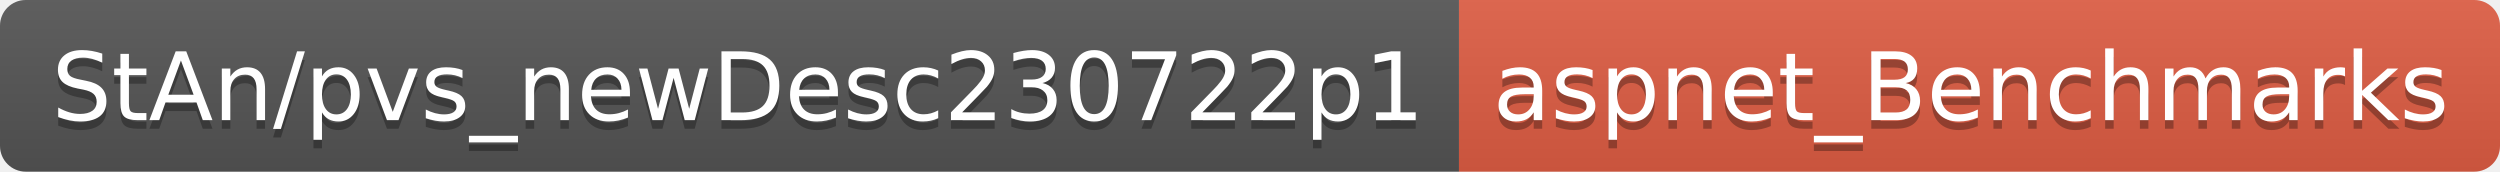
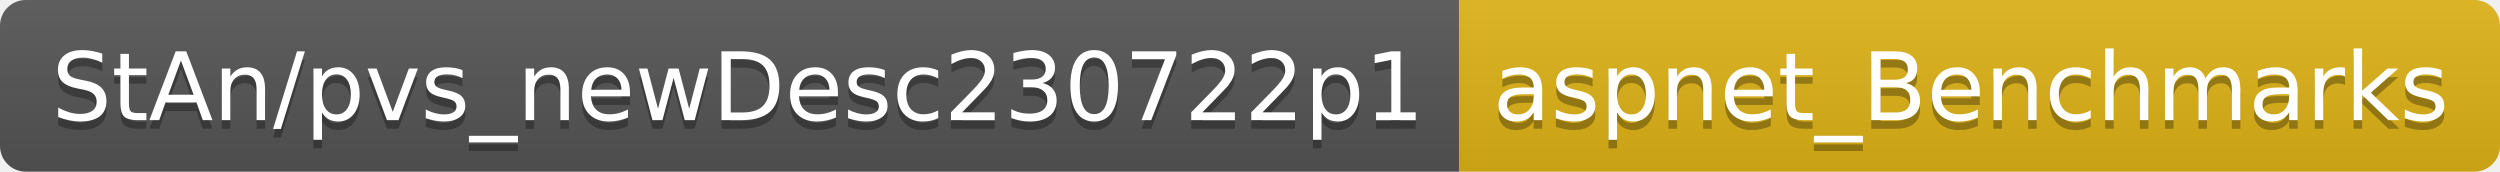
<svg xmlns="http://www.w3.org/2000/svg" width="291.3" height="20">
  <linearGradient id="smooth" x2="0" y2="100%">
    <stop offset="0" stop-color="#bbb" stop-opacity=".1" />
    <stop offset="1" stop-opacity=".1" />
  </linearGradient>
  <clipPath id="round">
    <rect width="291.3" height="20" rx="3" fill="#fff" />
  </clipPath>
  <g clip-path="url(#round)">
    <rect width="170.0" height="20" fill="#555" />
-     <rect x="170.0" width="121.3" height="20" fill="#e05d44" />
+     <rect x="170.0" width="121.3" height="20" fill="#dfb317" />
    <rect width="291.3" height="20" fill="url(#smooth)" />
  </g>
  <g fill="#fff" text-anchor="middle" font-family="DejaVu Sans,Verdana,Geneva,sans-serif" font-size="110">
    <text x="860.0" y="150" fill="#010101" fill-opacity=".3" transform="scale(0.1)" textLength="1600.0" lengthAdjust="spacing">StAn/pvs_newDesc230722p1</text>
    <text x="860.0" y="140" transform="scale(0.1)" textLength="1600.0" lengthAdjust="spacing">StAn/pvs_newDesc230722p1</text>
    <text x="2296.5" y="150" fill="#010101" fill-opacity=".3" transform="scale(0.1)" textLength="1113.0" lengthAdjust="spacing">aspnet_Benchmarks</text>
    <text x="2296.5" y="140" transform="scale(0.1)" textLength="1113.0" lengthAdjust="spacing">aspnet_Benchmarks</text>
  </g>
</svg>
